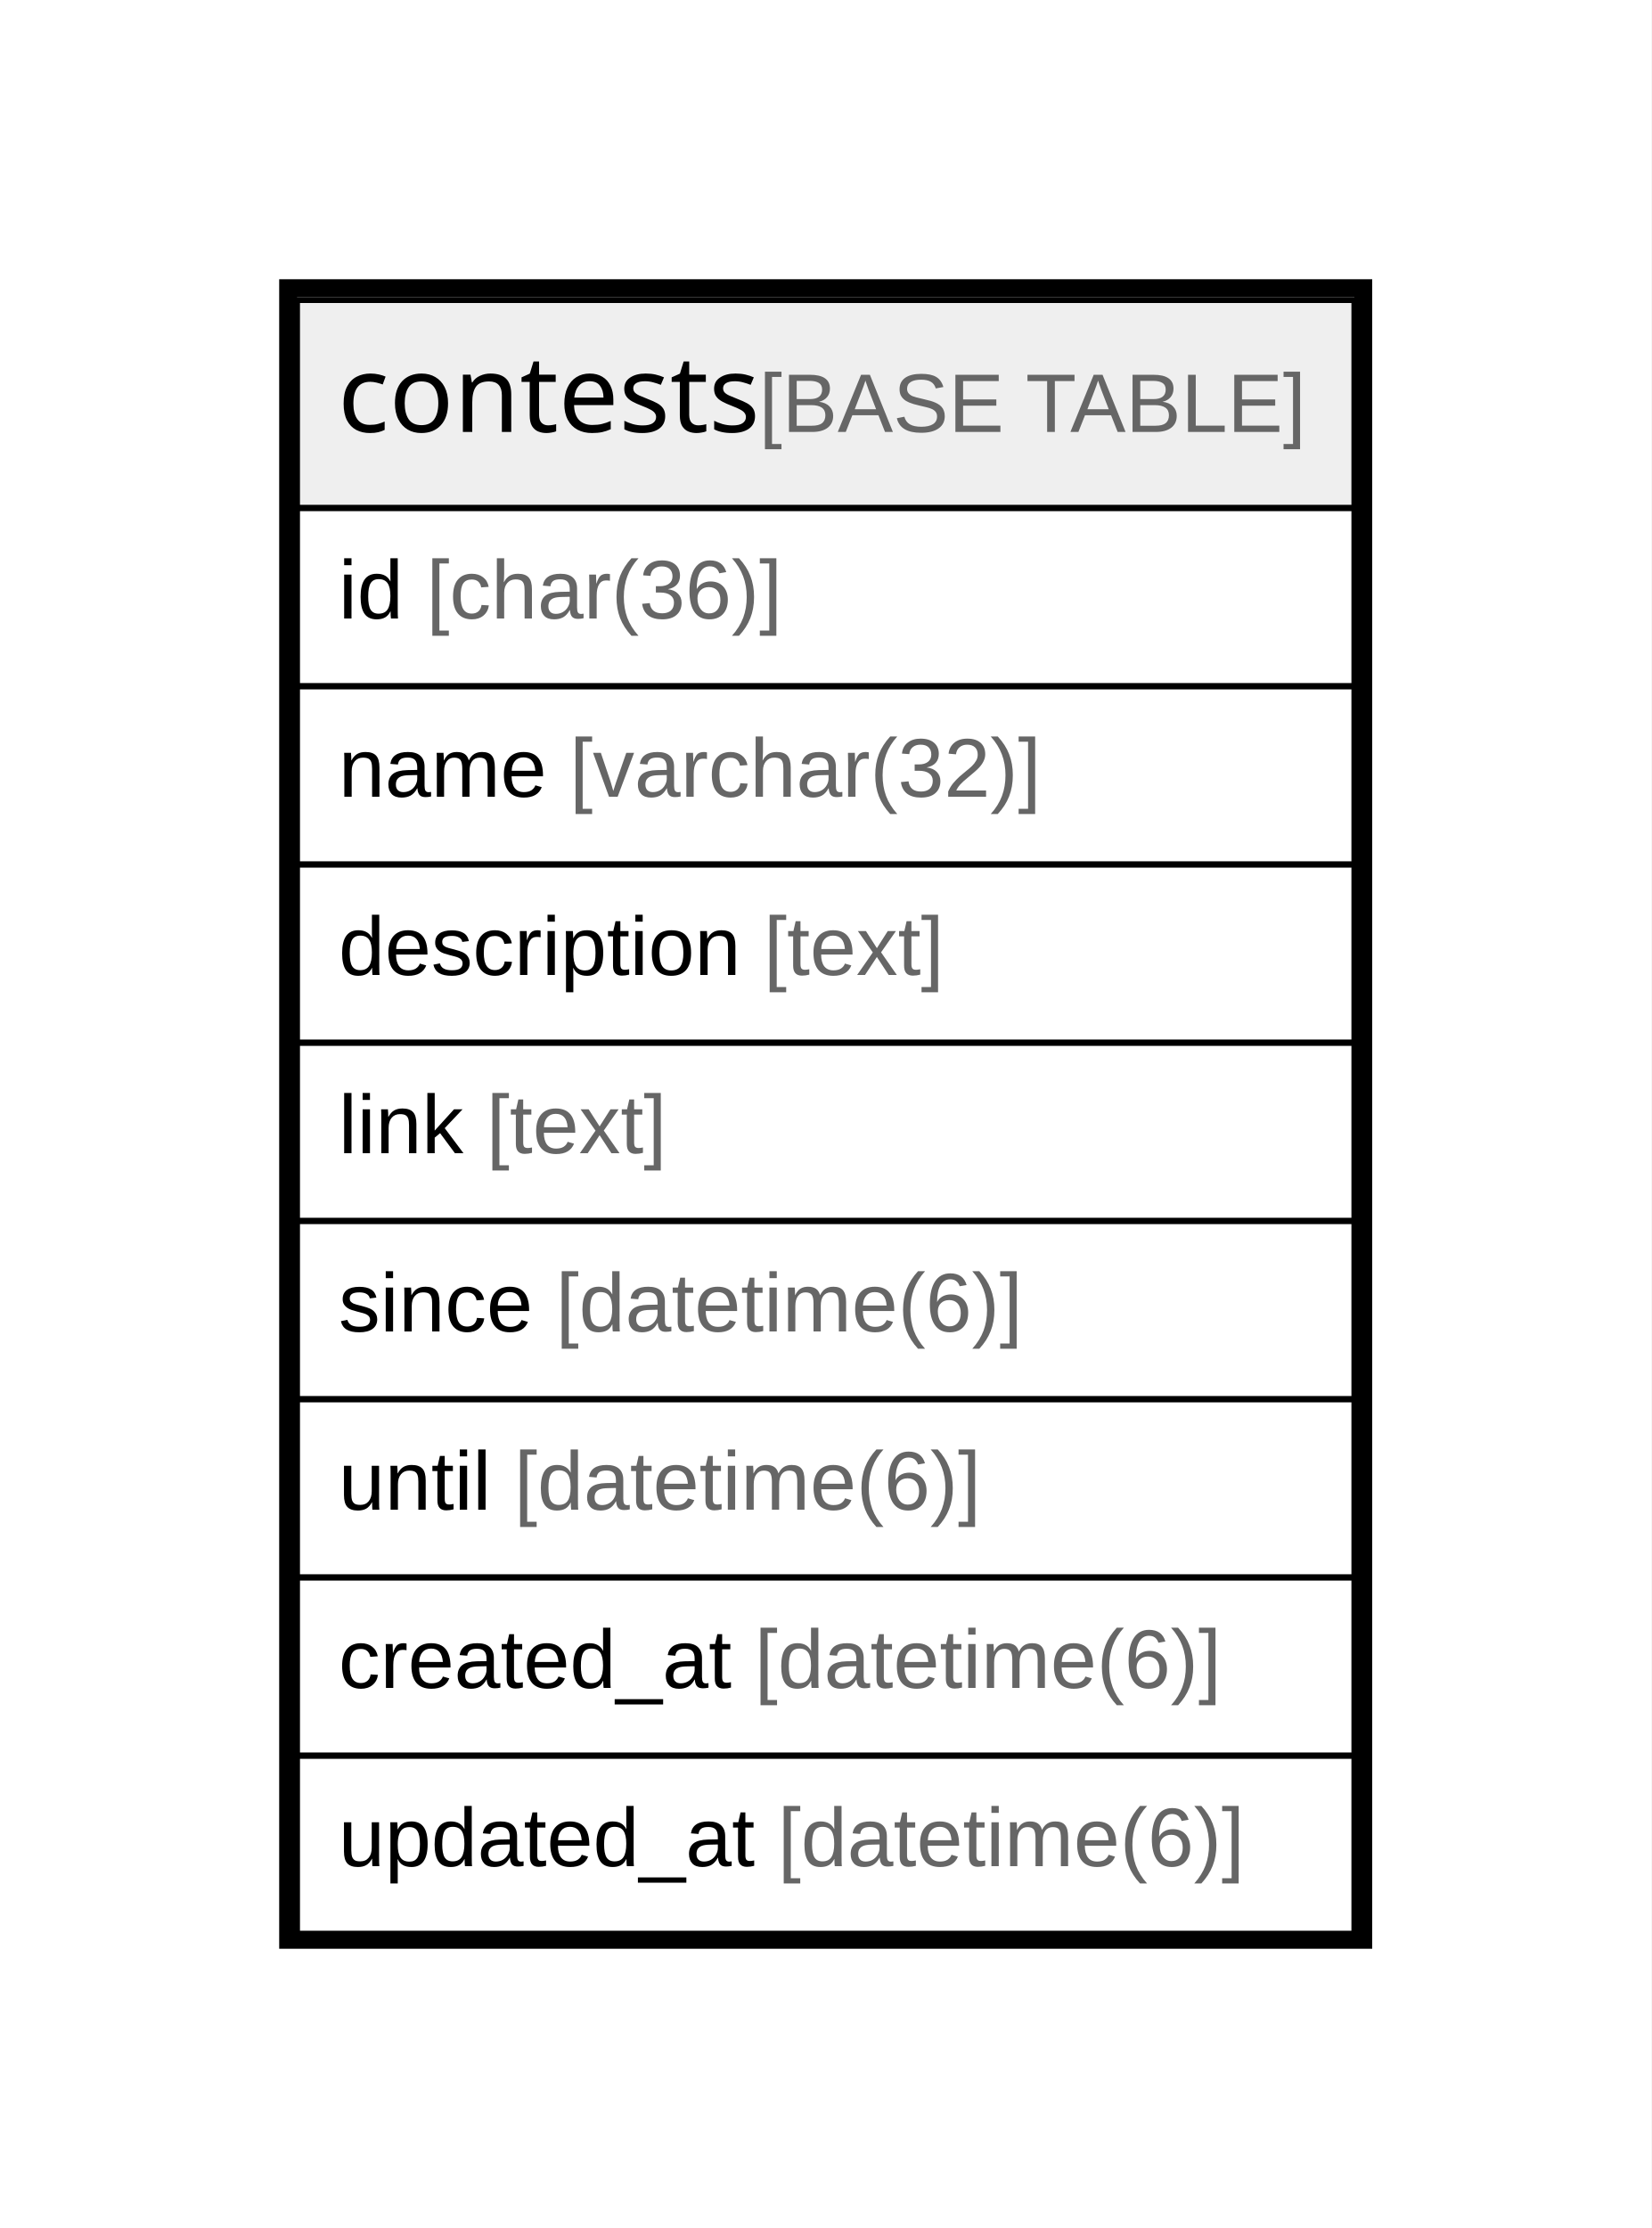
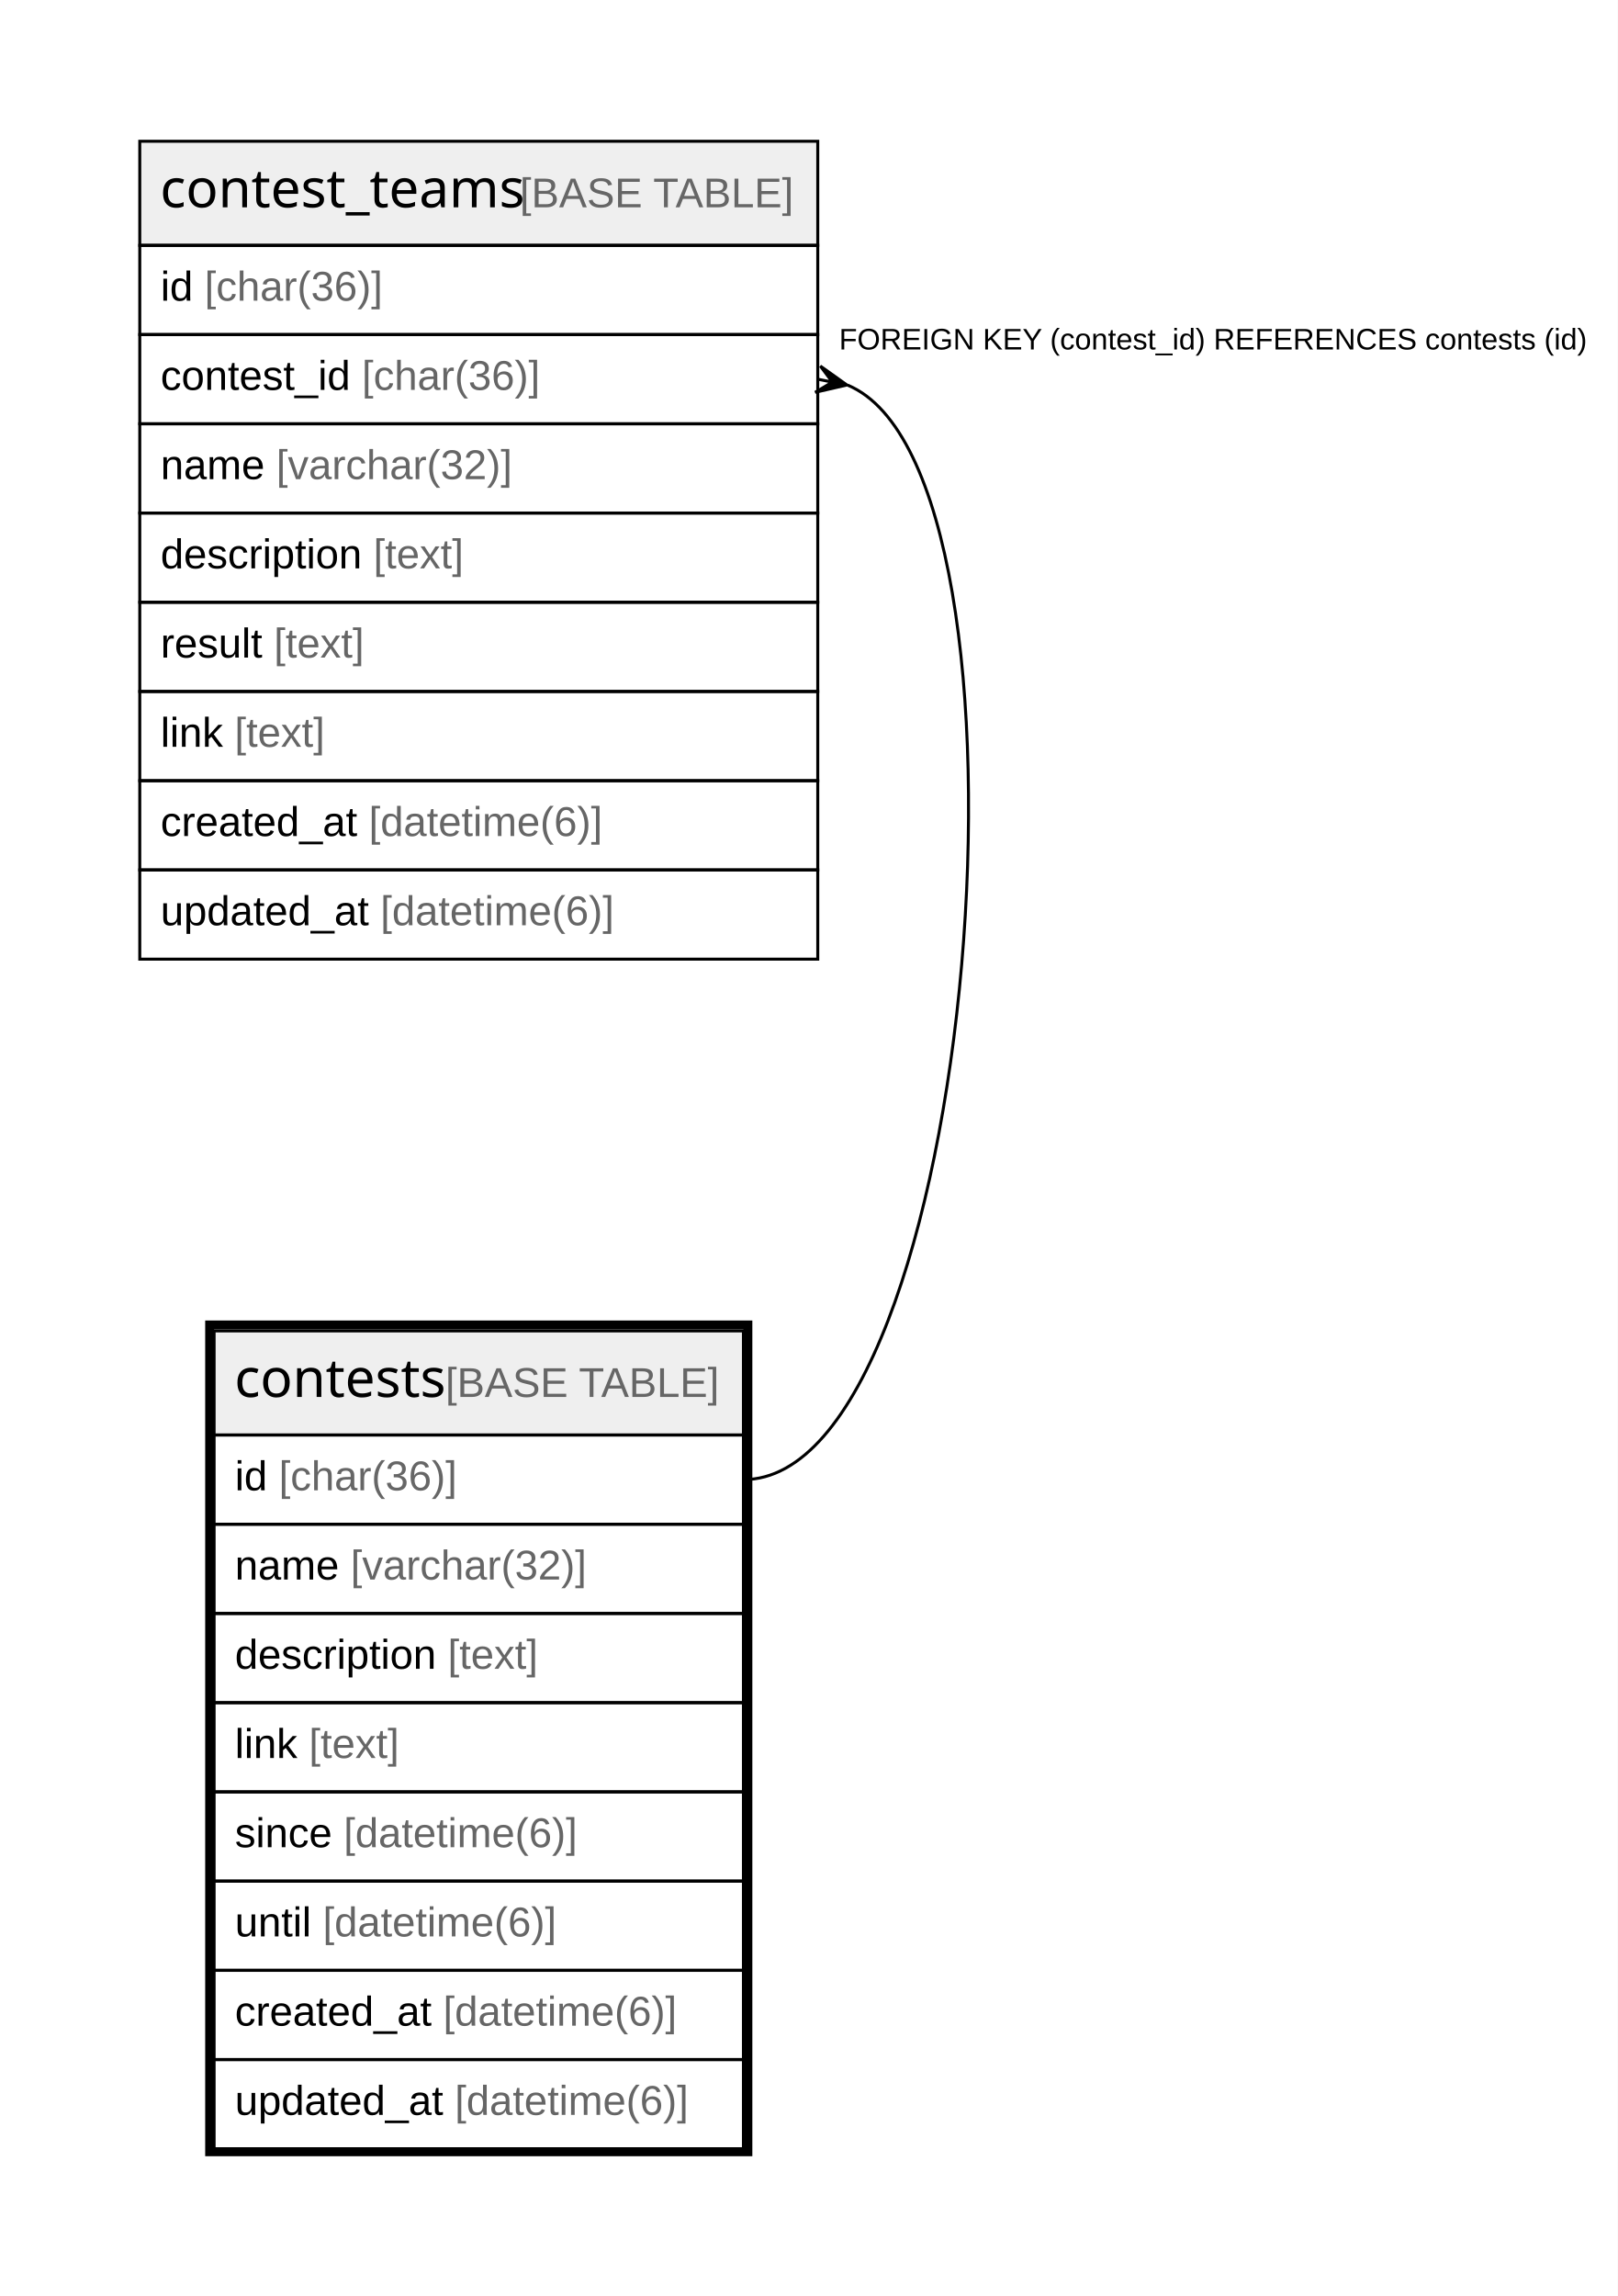
- <svg xmlns="http://www.w3.org/2000/svg" width="278pt" height="375pt" viewBox="0.00 0.00 278.00 375.00">
-   <g id="graph0" class="graph" transform="scale(1 1) rotate(0) translate(4 371)">
-     <polygon fill="#ffffff" stroke="transparent" points="-4,4 -4,-371 274,-371 274,4 -4,4" />
+ <svg xmlns="http://www.w3.org/2000/svg" width="544pt" height="772pt" viewBox="0.00 0.00 544.00 772.00">
+   <g id="graph0" class="graph" transform="scale(1 1) rotate(0) translate(4 768)">
+     <polygon fill="#ffffff" stroke="transparent" points="-4,4 -4,-768 540,-768 540,4 -4,4" />
    <g id="node1" class="node">
-       <polygon fill="#efefef" stroke="transparent" points="46,-285.5 46,-320.5 224,-320.5 224,-285.5 46,-285.5" />
-       <polygon fill="none" stroke="#000000" points="46,-285.5 46,-320.5 224,-320.5 224,-285.5 46,-285.5" />
-       <text text-anchor="start" x="52.862" y="-298.3" font-family="Arial Bold" font-size="18.00" fill="#000000">contests</text>
-       <text text-anchor="start" x="119.885" y="-298.3" font-family="Arial" font-size="14.00" fill="#000000"> </text>
-       <text text-anchor="start" x="123.775" y="-298.3" font-family="Arial" font-size="14.00" fill="#666666">[BASE TABLE]</text>
-       <polygon fill="none" stroke="#000000" points="46,-255.5 46,-285.5 224,-285.5 224,-255.5 46,-255.5" />
-       <text text-anchor="start" x="53" y="-266.9" font-family="Arial" font-size="14.00" fill="#000000">id </text>
-       <text text-anchor="start" x="67.78" y="-266.9" font-family="Arial" font-size="14.00" fill="#666666">[char(36)]</text>
-       <polygon fill="none" stroke="#000000" points="46,-225.5 46,-255.5 224,-255.5 224,-225.5 46,-225.5" />
-       <text text-anchor="start" x="53" y="-236.9" font-family="Arial" font-size="14.00" fill="#000000">name </text>
-       <text text-anchor="start" x="91.899" y="-236.9" font-family="Arial" font-size="14.00" fill="#666666">[varchar(32)]</text>
-       <polygon fill="none" stroke="#000000" points="46,-195.5 46,-225.5 224,-225.5 224,-195.5 46,-195.5" />
-       <text text-anchor="start" x="53" y="-206.9" font-family="Arial" font-size="14.00" fill="#000000">description </text>
-       <text text-anchor="start" x="124.568" y="-206.9" font-family="Arial" font-size="14.00" fill="#666666">[text]</text>
-       <polygon fill="none" stroke="#000000" points="46,-165.5 46,-195.5 224,-195.5 224,-165.5 46,-165.5" />
-       <text text-anchor="start" x="53" y="-176.9" font-family="Arial" font-size="14.00" fill="#000000">link </text>
-       <text text-anchor="start" x="77.886" y="-176.9" font-family="Arial" font-size="14.00" fill="#666666">[text]</text>
-       <polygon fill="none" stroke="#000000" points="46,-135.5 46,-165.5 224,-165.5 224,-135.5 46,-135.5" />
-       <text text-anchor="start" x="53" y="-146.9" font-family="Arial" font-size="14.00" fill="#000000">since </text>
-       <text text-anchor="start" x="89.562" y="-146.9" font-family="Arial" font-size="14.00" fill="#666666">[datetime(6)]</text>
-       <polygon fill="none" stroke="#000000" points="46,-105.5 46,-135.5 224,-135.5 224,-105.5 46,-105.5" />
-       <text text-anchor="start" x="53" y="-116.9" font-family="Arial" font-size="14.00" fill="#000000">until </text>
-       <text text-anchor="start" x="82.56" y="-116.9" font-family="Arial" font-size="14.00" fill="#666666">[datetime(6)]</text>
-       <polygon fill="none" stroke="#000000" points="46,-75.5 46,-105.5 224,-105.5 224,-75.5 46,-75.5" />
-       <text text-anchor="start" x="53" y="-86.9" font-family="Arial" font-size="14.00" fill="#000000">created_at </text>
-       <text text-anchor="start" x="123.028" y="-86.9" font-family="Arial" font-size="14.00" fill="#666666">[datetime(6)]</text>
-       <polygon fill="none" stroke="#000000" points="46,-45.5 46,-75.5 224,-75.5 224,-45.5 46,-45.5" />
-       <text text-anchor="start" x="53" y="-56.9" font-family="Arial" font-size="14.00" fill="#000000">updated_at </text>
-       <text text-anchor="start" x="126.933" y="-56.9" font-family="Arial" font-size="14.00" fill="#666666">[datetime(6)]</text>
-       <polygon fill="none" stroke="#000000" stroke-width="3" points="44.5,-44.5 44.5,-322.5 225.5,-322.5 225.5,-44.5 44.5,-44.5" />
+       <polygon fill="#efefef" stroke="transparent" points="68,-285.5 68,-320.5 246,-320.5 246,-285.5 68,-285.5" />
+       <polygon fill="none" stroke="#000000" points="68,-285.5 68,-320.5 246,-320.5 246,-285.5 68,-285.5" />
+       <text text-anchor="start" x="74.862" y="-298.3" font-family="Arial Bold" font-size="18.00" fill="#000000">contests</text>
+       <text text-anchor="start" x="141.885" y="-298.3" font-family="Arial" font-size="14.00" fill="#000000"> </text>
+       <text text-anchor="start" x="145.775" y="-298.3" font-family="Arial" font-size="14.00" fill="#666666">[BASE TABLE]</text>
+       <polygon fill="none" stroke="#000000" points="68,-255.5 68,-285.5 246,-285.5 246,-255.5 68,-255.5" />
+       <text text-anchor="start" x="75" y="-266.9" font-family="Arial" font-size="14.00" fill="#000000">id </text>
+       <text text-anchor="start" x="89.78" y="-266.9" font-family="Arial" font-size="14.00" fill="#666666">[char(36)]</text>
+       <polygon fill="none" stroke="#000000" points="68,-225.5 68,-255.5 246,-255.5 246,-225.5 68,-225.5" />
+       <text text-anchor="start" x="75" y="-236.9" font-family="Arial" font-size="14.00" fill="#000000">name </text>
+       <text text-anchor="start" x="113.899" y="-236.9" font-family="Arial" font-size="14.00" fill="#666666">[varchar(32)]</text>
+       <polygon fill="none" stroke="#000000" points="68,-195.5 68,-225.5 246,-225.5 246,-195.5 68,-195.5" />
+       <text text-anchor="start" x="75" y="-206.9" font-family="Arial" font-size="14.00" fill="#000000">description </text>
+       <text text-anchor="start" x="146.568" y="-206.9" font-family="Arial" font-size="14.00" fill="#666666">[text]</text>
+       <polygon fill="none" stroke="#000000" points="68,-165.5 68,-195.5 246,-195.5 246,-165.5 68,-165.5" />
+       <text text-anchor="start" x="75" y="-176.9" font-family="Arial" font-size="14.00" fill="#000000">link </text>
+       <text text-anchor="start" x="99.886" y="-176.9" font-family="Arial" font-size="14.00" fill="#666666">[text]</text>
+       <polygon fill="none" stroke="#000000" points="68,-135.5 68,-165.5 246,-165.5 246,-135.5 68,-135.5" />
+       <text text-anchor="start" x="75" y="-146.9" font-family="Arial" font-size="14.00" fill="#000000">since </text>
+       <text text-anchor="start" x="111.562" y="-146.9" font-family="Arial" font-size="14.00" fill="#666666">[datetime(6)]</text>
+       <polygon fill="none" stroke="#000000" points="68,-105.5 68,-135.5 246,-135.5 246,-105.5 68,-105.5" />
+       <text text-anchor="start" x="75" y="-116.9" font-family="Arial" font-size="14.00" fill="#000000">until </text>
+       <text text-anchor="start" x="104.56" y="-116.9" font-family="Arial" font-size="14.00" fill="#666666">[datetime(6)]</text>
+       <polygon fill="none" stroke="#000000" points="68,-75.5 68,-105.5 246,-105.5 246,-75.5 68,-75.5" />
+       <text text-anchor="start" x="75" y="-86.9" font-family="Arial" font-size="14.00" fill="#000000">created_at </text>
+       <text text-anchor="start" x="145.028" y="-86.9" font-family="Arial" font-size="14.00" fill="#666666">[datetime(6)]</text>
+       <polygon fill="none" stroke="#000000" points="68,-45.5 68,-75.5 246,-75.5 246,-45.5 68,-45.5" />
+       <text text-anchor="start" x="75" y="-56.9" font-family="Arial" font-size="14.00" fill="#000000">updated_at </text>
+       <text text-anchor="start" x="148.933" y="-56.9" font-family="Arial" font-size="14.00" fill="#666666">[datetime(6)]</text>
+       <polygon fill="none" stroke="#000000" stroke-width="3" points="66.5,-44.5 66.5,-322.5 247.5,-322.5 247.5,-44.5 66.5,-44.5" />
+     </g>
+     <g id="node2" class="node">
+       <polygon fill="#efefef" stroke="transparent" points="43,-685.5 43,-720.5 271,-720.5 271,-685.5 43,-685.5" />
+       <polygon fill="none" stroke="#000000" points="43,-685.5 43,-720.5 271,-720.5 271,-685.5 43,-685.5" />
+       <text text-anchor="start" x="49.855" y="-698.3" font-family="Arial Bold" font-size="18.00" fill="#000000">contest_teams</text>
+       <text text-anchor="start" x="166.891" y="-698.3" font-family="Arial" font-size="14.00" fill="#000000"> </text>
+       <text text-anchor="start" x="170.782" y="-698.3" font-family="Arial" font-size="14.00" fill="#666666">[BASE TABLE]</text>
+       <polygon fill="none" stroke="#000000" points="43,-655.5 43,-685.5 271,-685.5 271,-655.5 43,-655.5" />
+       <text text-anchor="start" x="50" y="-666.9" font-family="Arial" font-size="14.00" fill="#000000">id </text>
+       <text text-anchor="start" x="64.78" y="-666.9" font-family="Arial" font-size="14.00" fill="#666666">[char(36)]</text>
+       <polygon fill="none" stroke="#000000" points="43,-625.5 43,-655.5 271,-655.5 271,-625.5 43,-625.5" />
+       <text text-anchor="start" x="50" y="-636.9" font-family="Arial" font-size="14.00" fill="#000000">contest_id </text>
+       <text text-anchor="start" x="117.691" y="-636.9" font-family="Arial" font-size="14.00" fill="#666666">[char(36)]</text>
+       <polygon fill="none" stroke="#000000" points="43,-595.5 43,-625.5 271,-625.5 271,-595.5 43,-595.5" />
+       <text text-anchor="start" x="50" y="-606.9" font-family="Arial" font-size="14.00" fill="#000000">name </text>
+       <text text-anchor="start" x="88.899" y="-606.9" font-family="Arial" font-size="14.00" fill="#666666">[varchar(32)]</text>
+       <polygon fill="none" stroke="#000000" points="43,-565.5 43,-595.5 271,-595.5 271,-565.5 43,-565.5" />
+       <text text-anchor="start" x="50" y="-576.9" font-family="Arial" font-size="14.00" fill="#000000">description </text>
+       <text text-anchor="start" x="121.568" y="-576.9" font-family="Arial" font-size="14.00" fill="#666666">[text]</text>
+       <polygon fill="none" stroke="#000000" points="43,-535.5 43,-565.5 271,-565.5 271,-535.5 43,-535.5" />
+       <text text-anchor="start" x="50" y="-546.9" font-family="Arial" font-size="14.00" fill="#000000">result </text>
+       <text text-anchor="start" x="88.114" y="-546.9" font-family="Arial" font-size="14.00" fill="#666666">[text]</text>
+       <polygon fill="none" stroke="#000000" points="43,-505.5 43,-535.5 271,-535.5 271,-505.5 43,-505.5" />
+       <text text-anchor="start" x="50" y="-516.9" font-family="Arial" font-size="14.00" fill="#000000">link </text>
+       <text text-anchor="start" x="74.886" y="-516.9" font-family="Arial" font-size="14.00" fill="#666666">[text]</text>
+       <polygon fill="none" stroke="#000000" points="43,-475.5 43,-505.5 271,-505.5 271,-475.5 43,-475.5" />
+       <text text-anchor="start" x="50" y="-486.9" font-family="Arial" font-size="14.00" fill="#000000">created_at </text>
+       <text text-anchor="start" x="120.028" y="-486.9" font-family="Arial" font-size="14.00" fill="#666666">[datetime(6)]</text>
+       <polygon fill="none" stroke="#000000" points="43,-445.5 43,-475.5 271,-475.5 271,-445.5 43,-445.5" />
+       <text text-anchor="start" x="50" y="-456.9" font-family="Arial" font-size="14.00" fill="#000000">updated_at </text>
+       <text text-anchor="start" x="123.933" y="-456.9" font-family="Arial" font-size="14.00" fill="#666666">[datetime(6)]</text>
+     </g>
+     <g id="edge1" class="edge">
+       <path fill="none" stroke="#000000" d="M281.032,-638.509C351.155,-609.386 324.869,-270.5 246,-270.5" />
+       <polygon fill="#000000" stroke="#000000" points="280.809,-638.554 270.124,-636.086 275.904,-639.527 271,-640.5 271,-640.5 271,-640.5 275.904,-639.527 271.876,-644.914 280.809,-638.554 280.809,-638.554" />
+       <text text-anchor="start" x="278.157" y="-650.5" font-family="Arial" font-size="10.00" fill="#000000">FOREIGN KEY (contest_id) REFERENCES contests (id)</text>
    </g>
  </g>
</svg>
